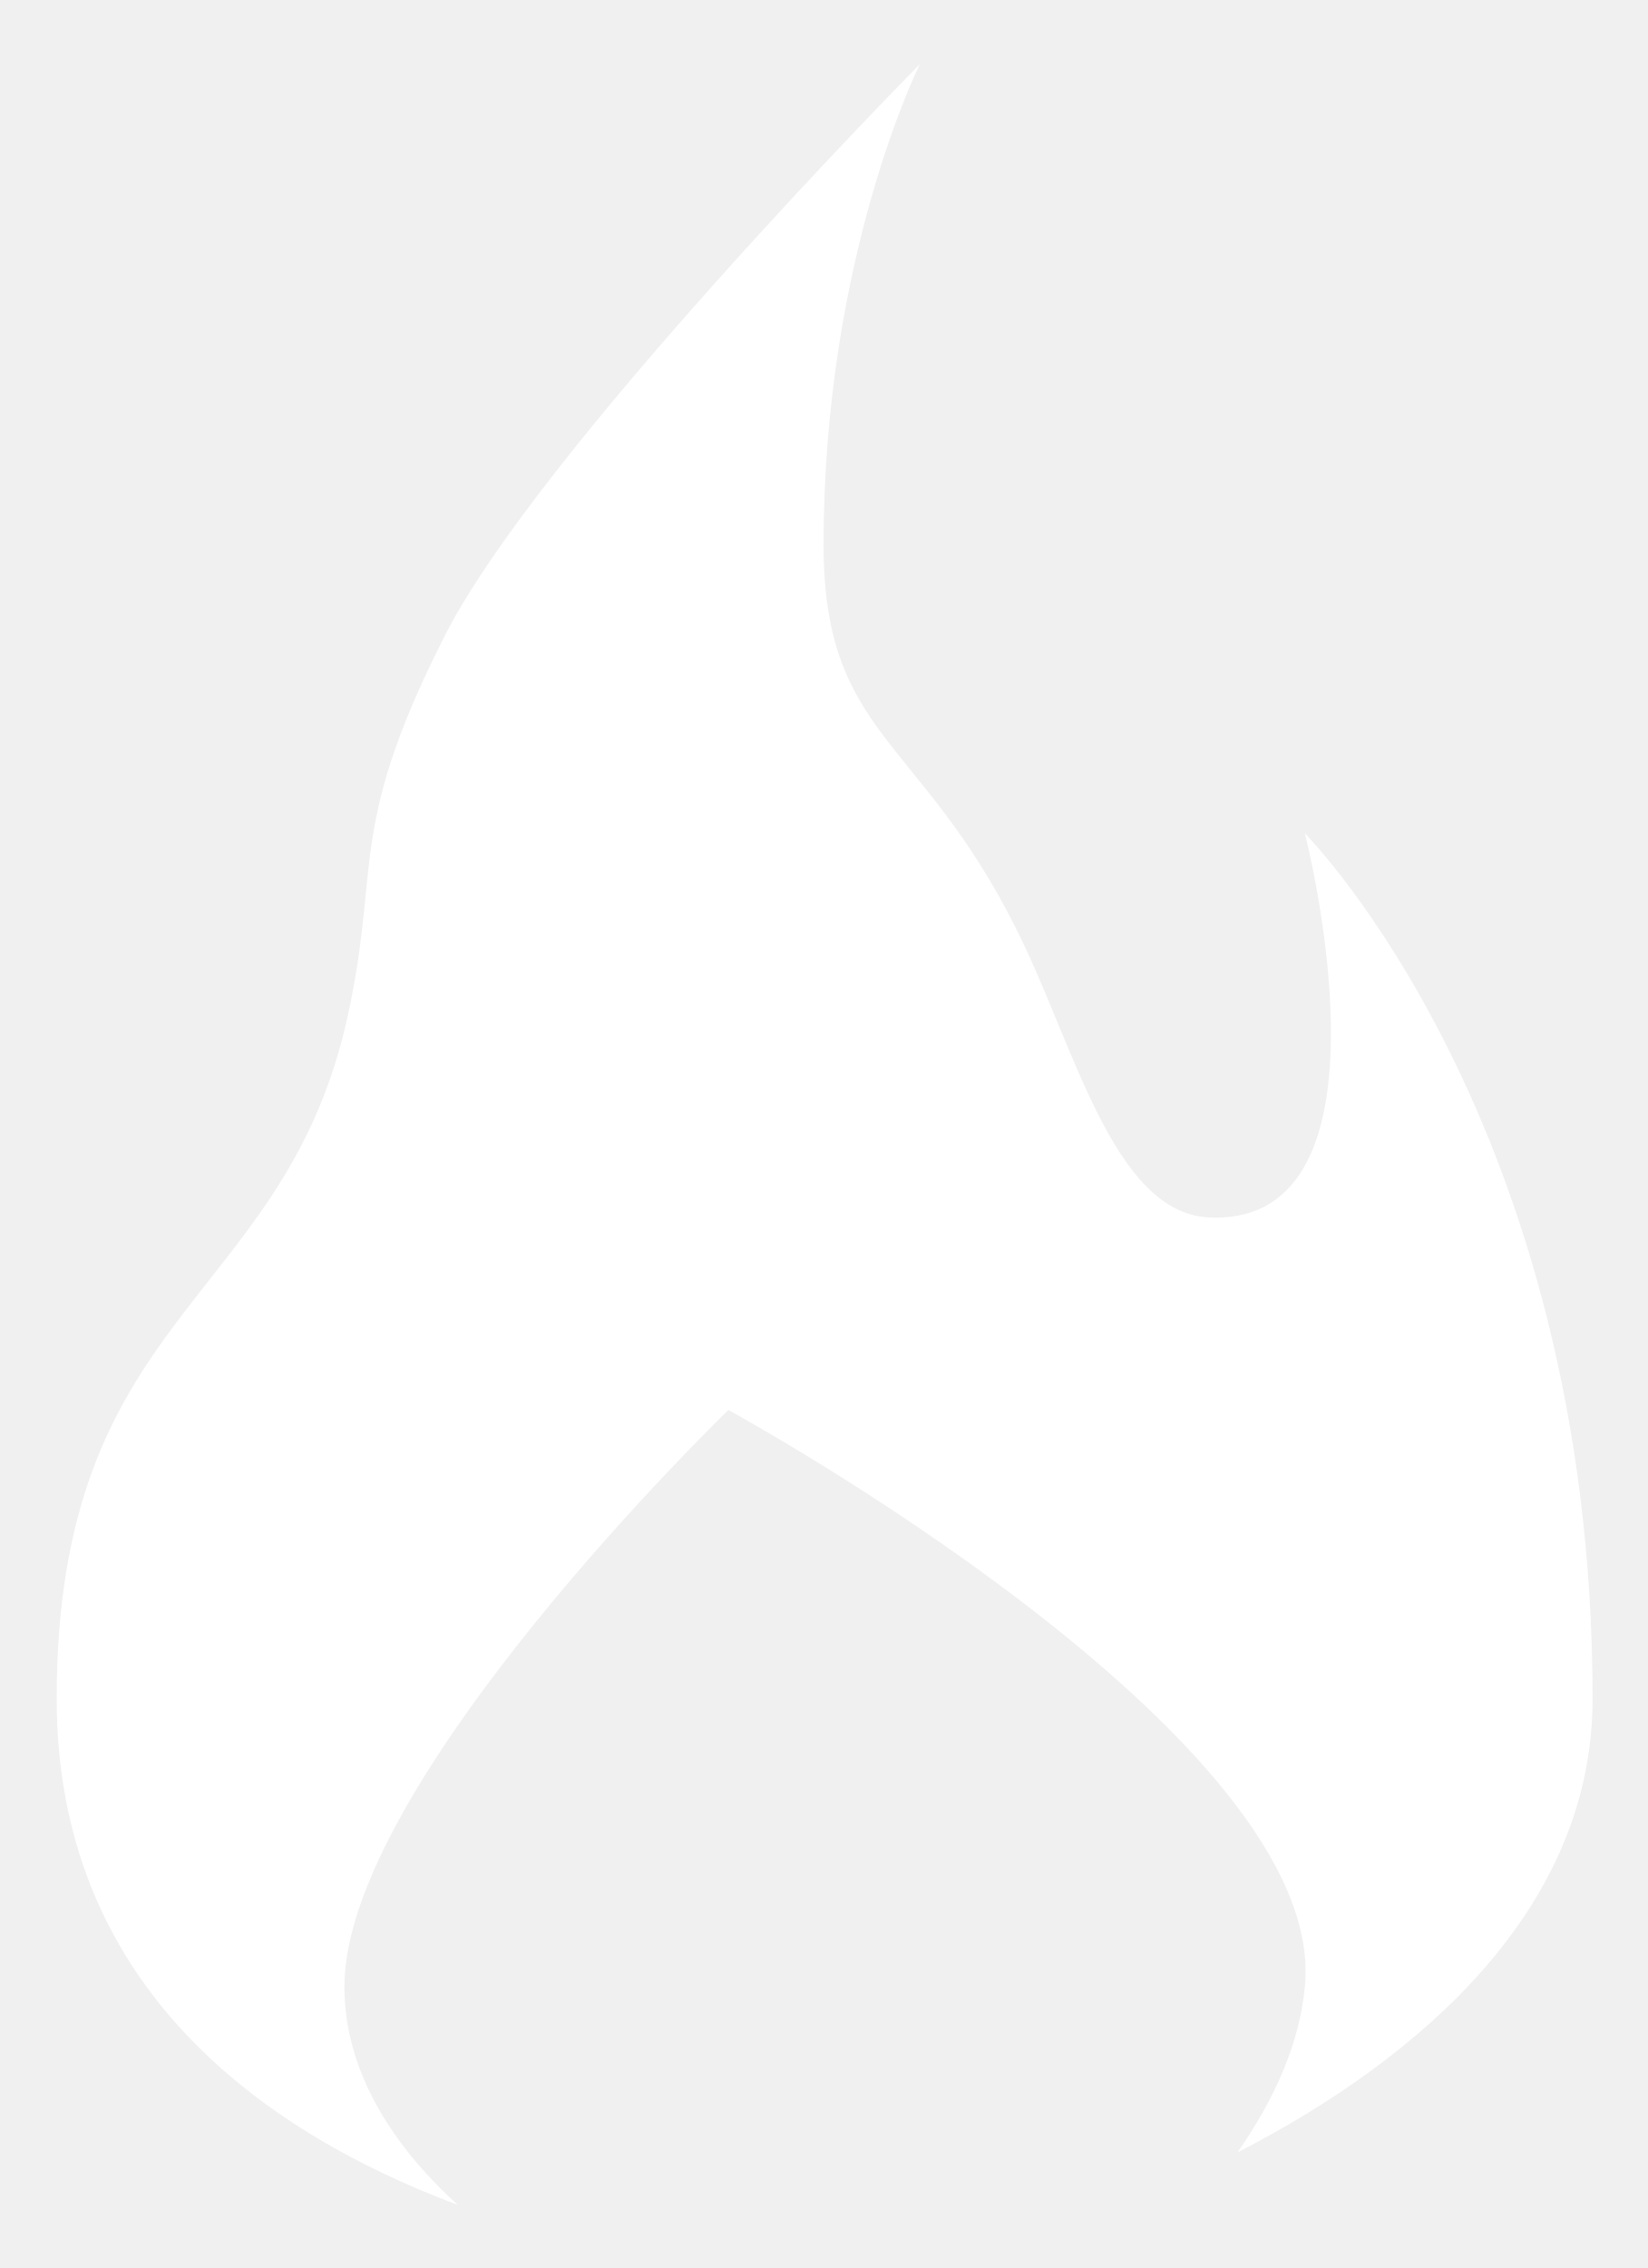
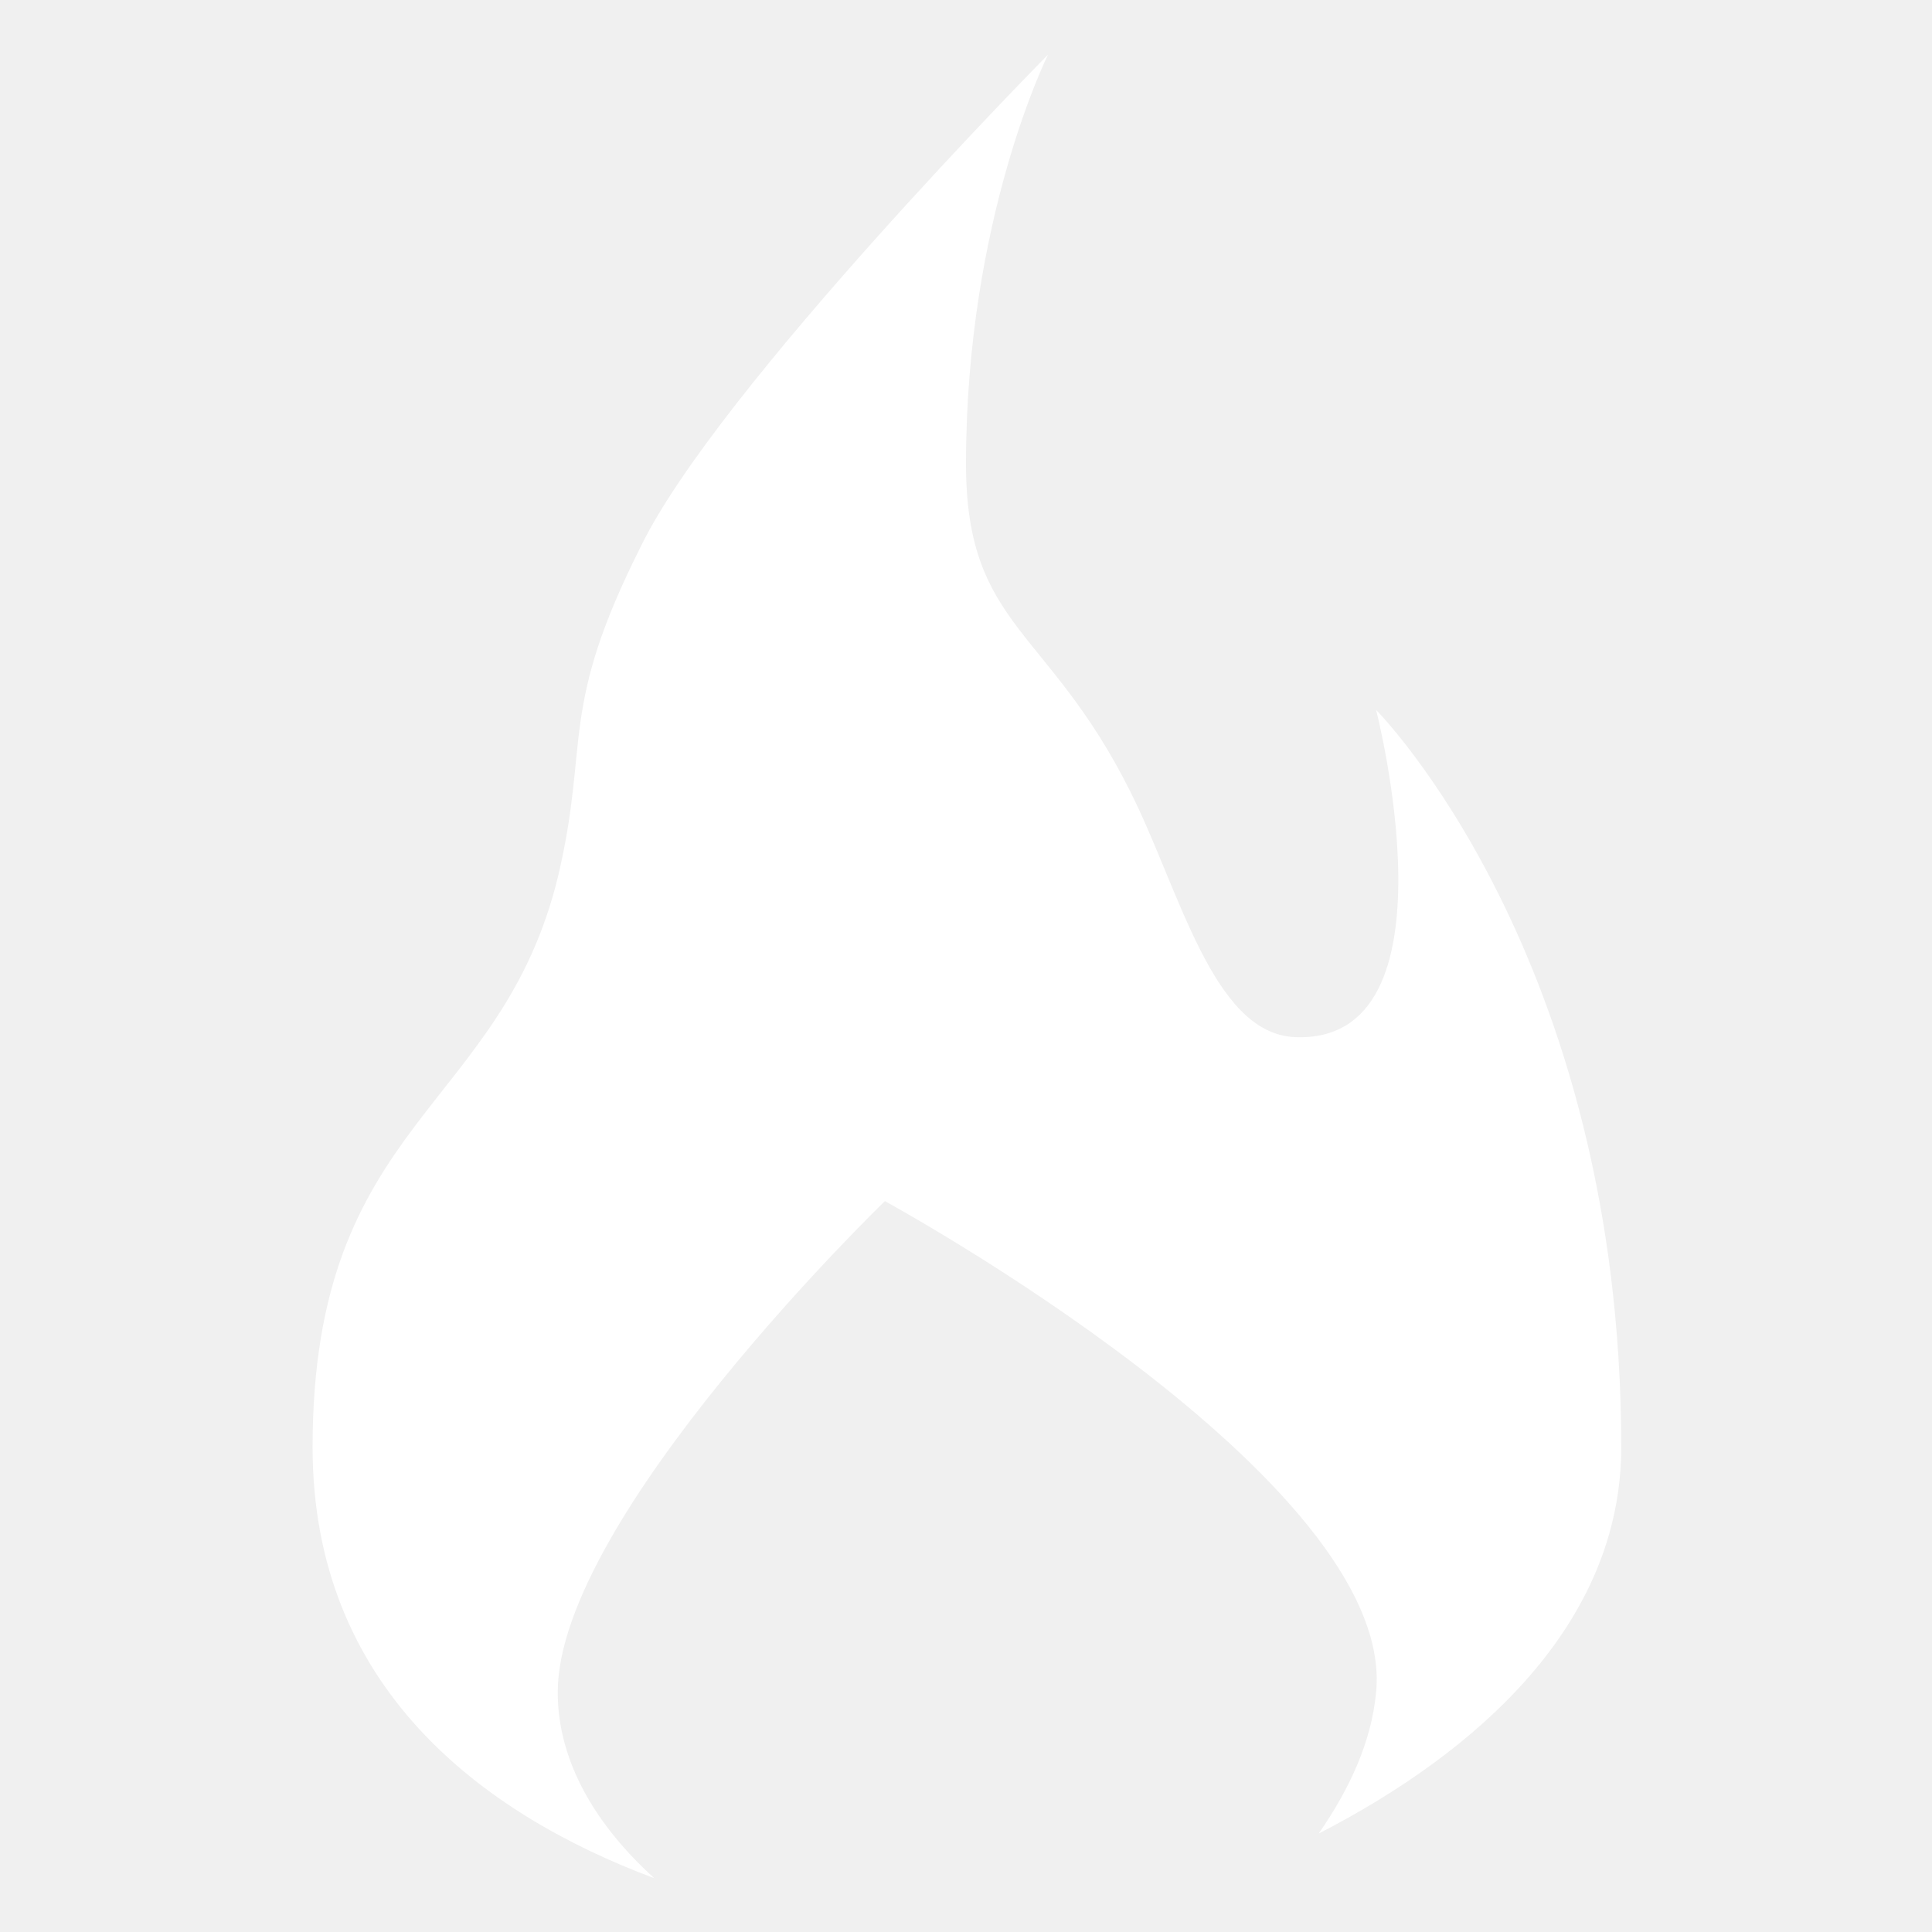
- <svg xmlns="http://www.w3.org/2000/svg" viewBox="-7.2 781.9 15.4 21.2" width="15.4" height="21.2" id="icon">
+ <svg xmlns="http://www.w3.org/2000/svg" viewBox="-7.2 781.9 15.4 21.2" width="36" height="36" id="icon">
  <path d="M1.4,782.5c0,0-0.9,1.8-0.9,4.49c0,1.79,0.9,1.79,1.8,3.59c0.54,1.07,0.9,2.65,1.8,2.7c1.85,0.09,0.9-3.59,0.9-3.59  s2.69,2.7,2.69,8.09c0,1.95-1.59,3.35-3.32,4.24c0.34-0.49,0.58-1.01,0.63-1.55c0.23-2.33-5.39-5.39-5.39-5.39s-3.59,3.47-3.59,5.39  c0,0.77,0.43,1.47,1.06,2.04c-1.9-0.71-3.75-2.1-3.75-4.73c0-3.6,2.08-3.68,2.7-6.29c0.34-1.46,0-1.8,0.9-3.59  C-2.23,786.17,1.4,782.5,1.4,782.5L1.4,782.5z" fill="#ffffff" fill-opacity="1" />
</svg>
